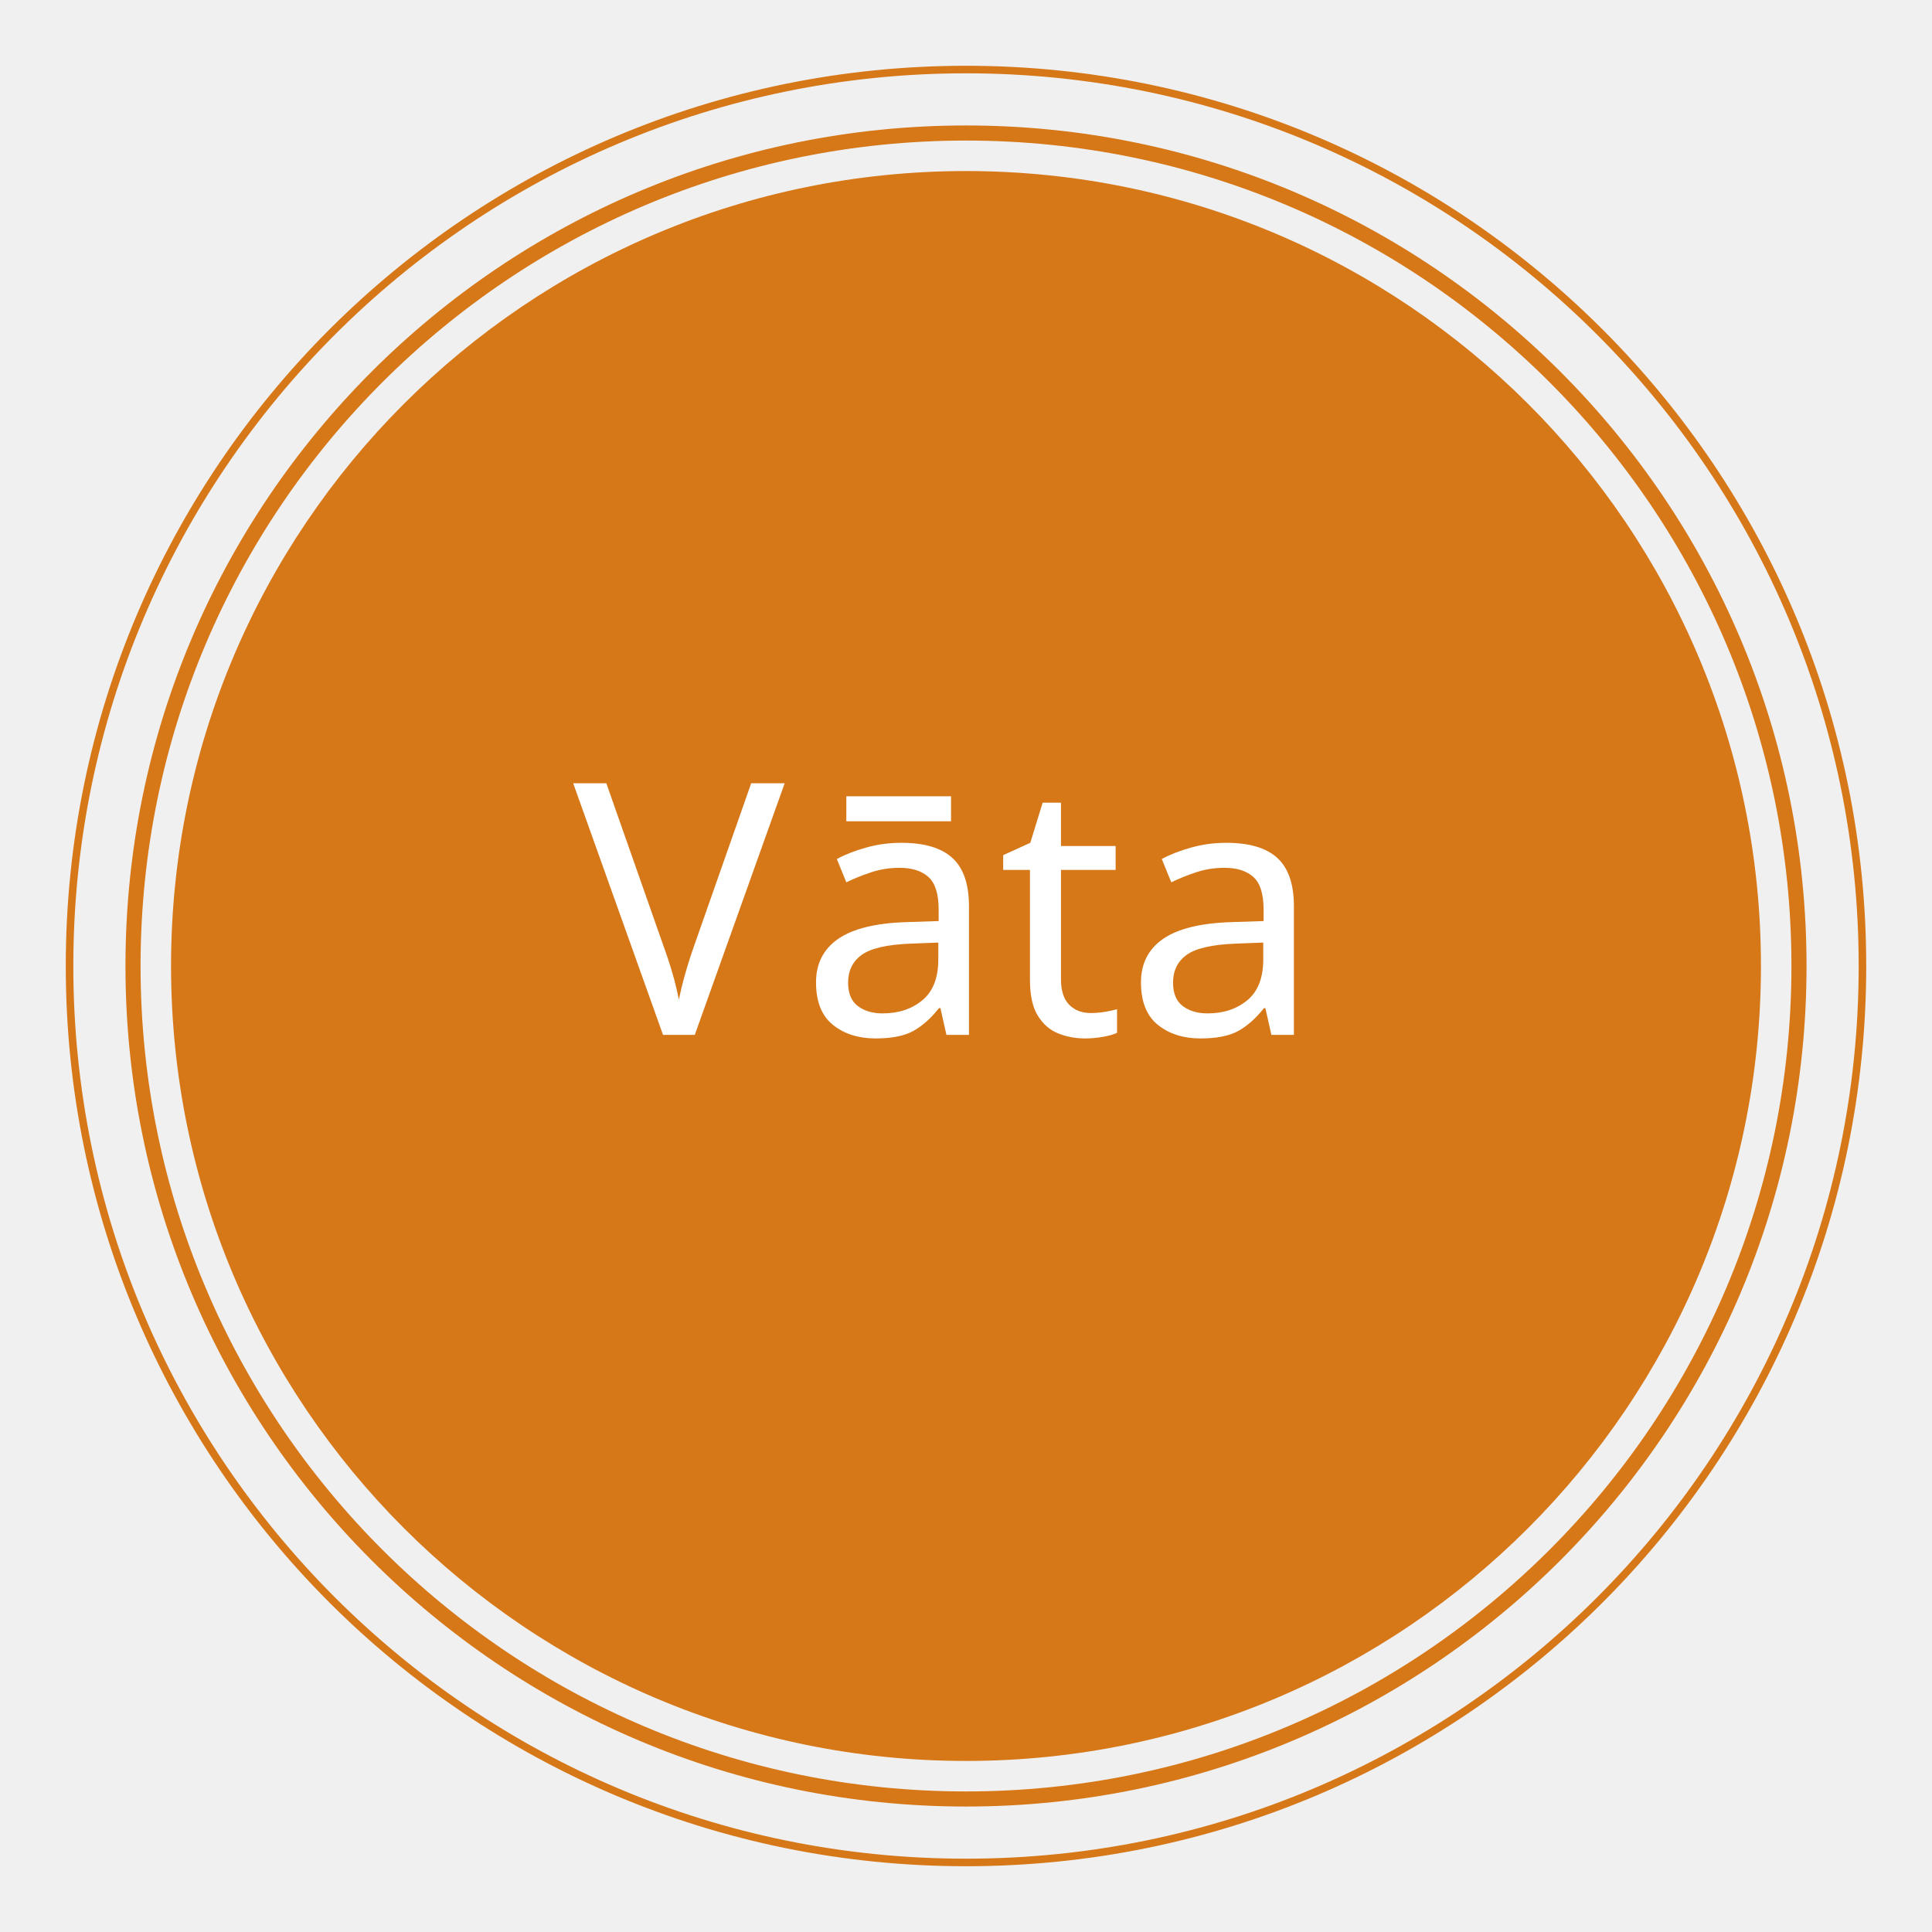
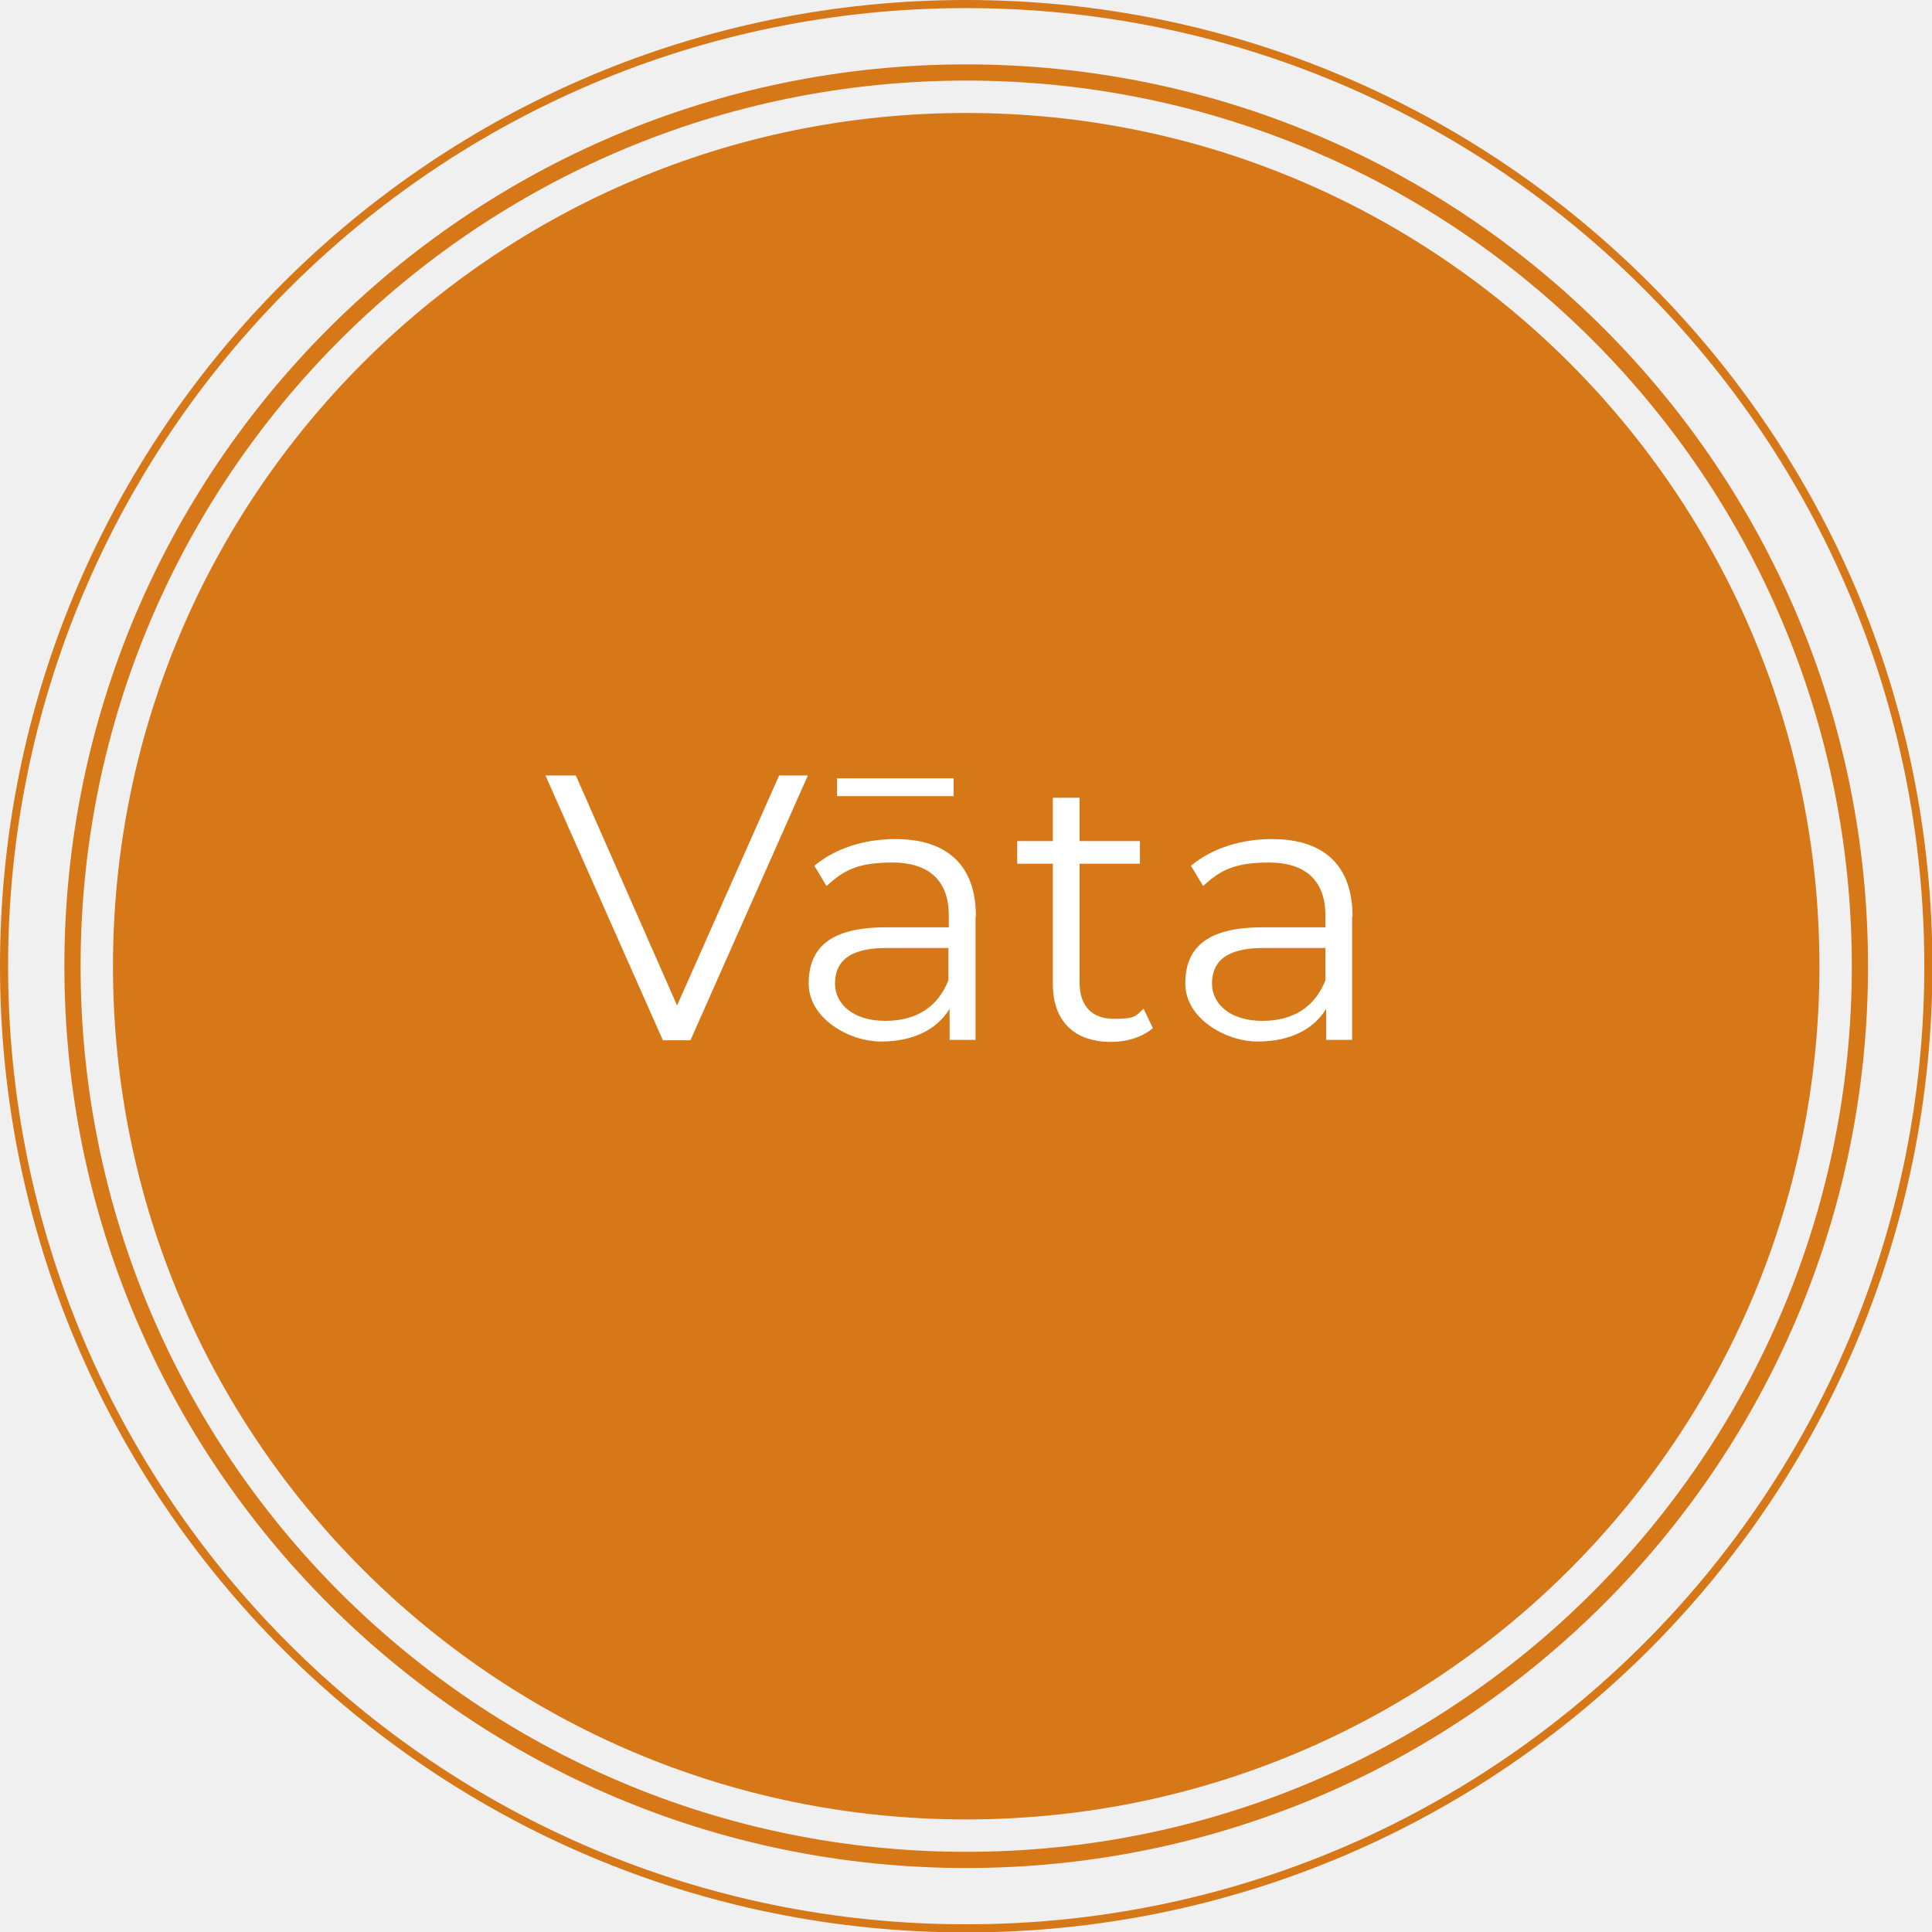
- <svg xmlns="http://www.w3.org/2000/svg" id="Layer_1" data-name="Layer 1" viewBox="0 0 512 512">
+ <svg xmlns="http://www.w3.org/2000/svg" id="Layer_1" version="1.1" viewBox="0 0 477.1 477.1">
  <defs>
    <style>
-       .cls-1 {
+       .st0 {
+         fill: #fff;
+       }
+ 
+       .st1 {
+         isolation: isolate;
+       }
+ 
+       .st2 {
        stroke-width: 4px;
      }

-       .cls-1, .cls-2 {
+       .st2, .st3 {
        fill: none;
        stroke: #d67718;
        stroke-miterlimit: 10;
      }

-       .cls-2 {
+       .st3 {
        stroke-width: 2px;
      }

-       .cls-3 {
-         letter-spacing: 0em;
-       }
- 
-       .cls-4 {
+       .st4 {
        fill: #d67718;
-       }
- 
-       .cls-5 {
-         letter-spacing: -.05em;
-       }
- 
-       .cls-6 {
-         fill: #fff;
-         font-family: Montserrat-Regular, Montserrat;
-         font-size: 93.4px;
      }
    </style>
  </defs>
-   <circle class="cls-4" cx="256" cy="256" r="210.67" />
-   <circle class="cls-1" cx="256" cy="256" r="220.75" />
-   <circle class="cls-2" cx="256" cy="256" r="237.57" />
-   <text class="cls-6" transform="translate(151.9 274.26)">
-     <tspan class="cls-5" x="0" y="0">V</tspan>
-     <tspan class="cls-3" x="60.06" y="0">āta</tspan>
-   </text>
+   <circle class="st4" cx="238.6" cy="238.6" r="210.7" />
+   <circle class="st2" cx="238.6" cy="238.6" r="220.7" />
+   <circle class="st3" cx="238.6" cy="238.6" r="237.6" />
+   <g class="st1">
+     <g class="st1">
+       <path class="st0" d="M199.5,191.5l-29,65.4h-6.8l-29-65.4h7.5l25,56.8,25.2-56.8h7Z" />
+     </g>
+     <g class="st1">
+       <path class="st0" d="M240.9,226.4v30.4h-6.4v-7.7c-3,5-8.8,8.1-16.9,8.1s-17.9-5.8-17.9-14.3,4.9-13.9,19-13.9h15.6v-3c0-8.4-4.8-13-13.9-13s-12.3,2.2-16.3,5.8l-3-5c5-4.2,12.2-6.6,20-6.6,12.7,0,19.9,6.4,19.9,19.1ZM234.2,242.1v-8h-15.4c-9.5,0-12.6,3.7-12.6,8.8s4.6,9.2,12.4,9.2,13-3.5,15.6-10ZM235.5,196.6h-28.8v-4.4h28.8v4.4Z" />
+       <path class="st0" d="M284.8,253.8c-2.6,2.3-6.5,3.5-10.4,3.5-9.2,0-14.4-5.2-14.4-14.3v-29.7h-8.8v-5.6h8.8v-10.7h6.6v10.7h14.9v5.6h-14.9v29.3c0,5.8,3,9,8.5,9s5.4-.8,7.3-2.5l2.3,4.8Z" />
+       <path class="st0" d="M333.9,226.4v30.4h-6.4v-7.7c-3,5-8.8,8.1-16.9,8.1s-17.9-5.8-17.9-14.3,4.9-13.9,19-13.9h15.6v-3c0-8.4-4.8-13-13.9-13s-12.3,2.2-16.3,5.8l-3-5c5-4.2,12.2-6.6,20-6.6,12.7,0,19.9,6.4,19.9,19.1ZM327.3,242.1v-8h-15.4c-9.5,0-12.6,3.7-12.6,8.8s4.6,9.2,12.4,9.2,13-3.5,15.6-10Z" />
+     </g>
+   </g>
</svg>
